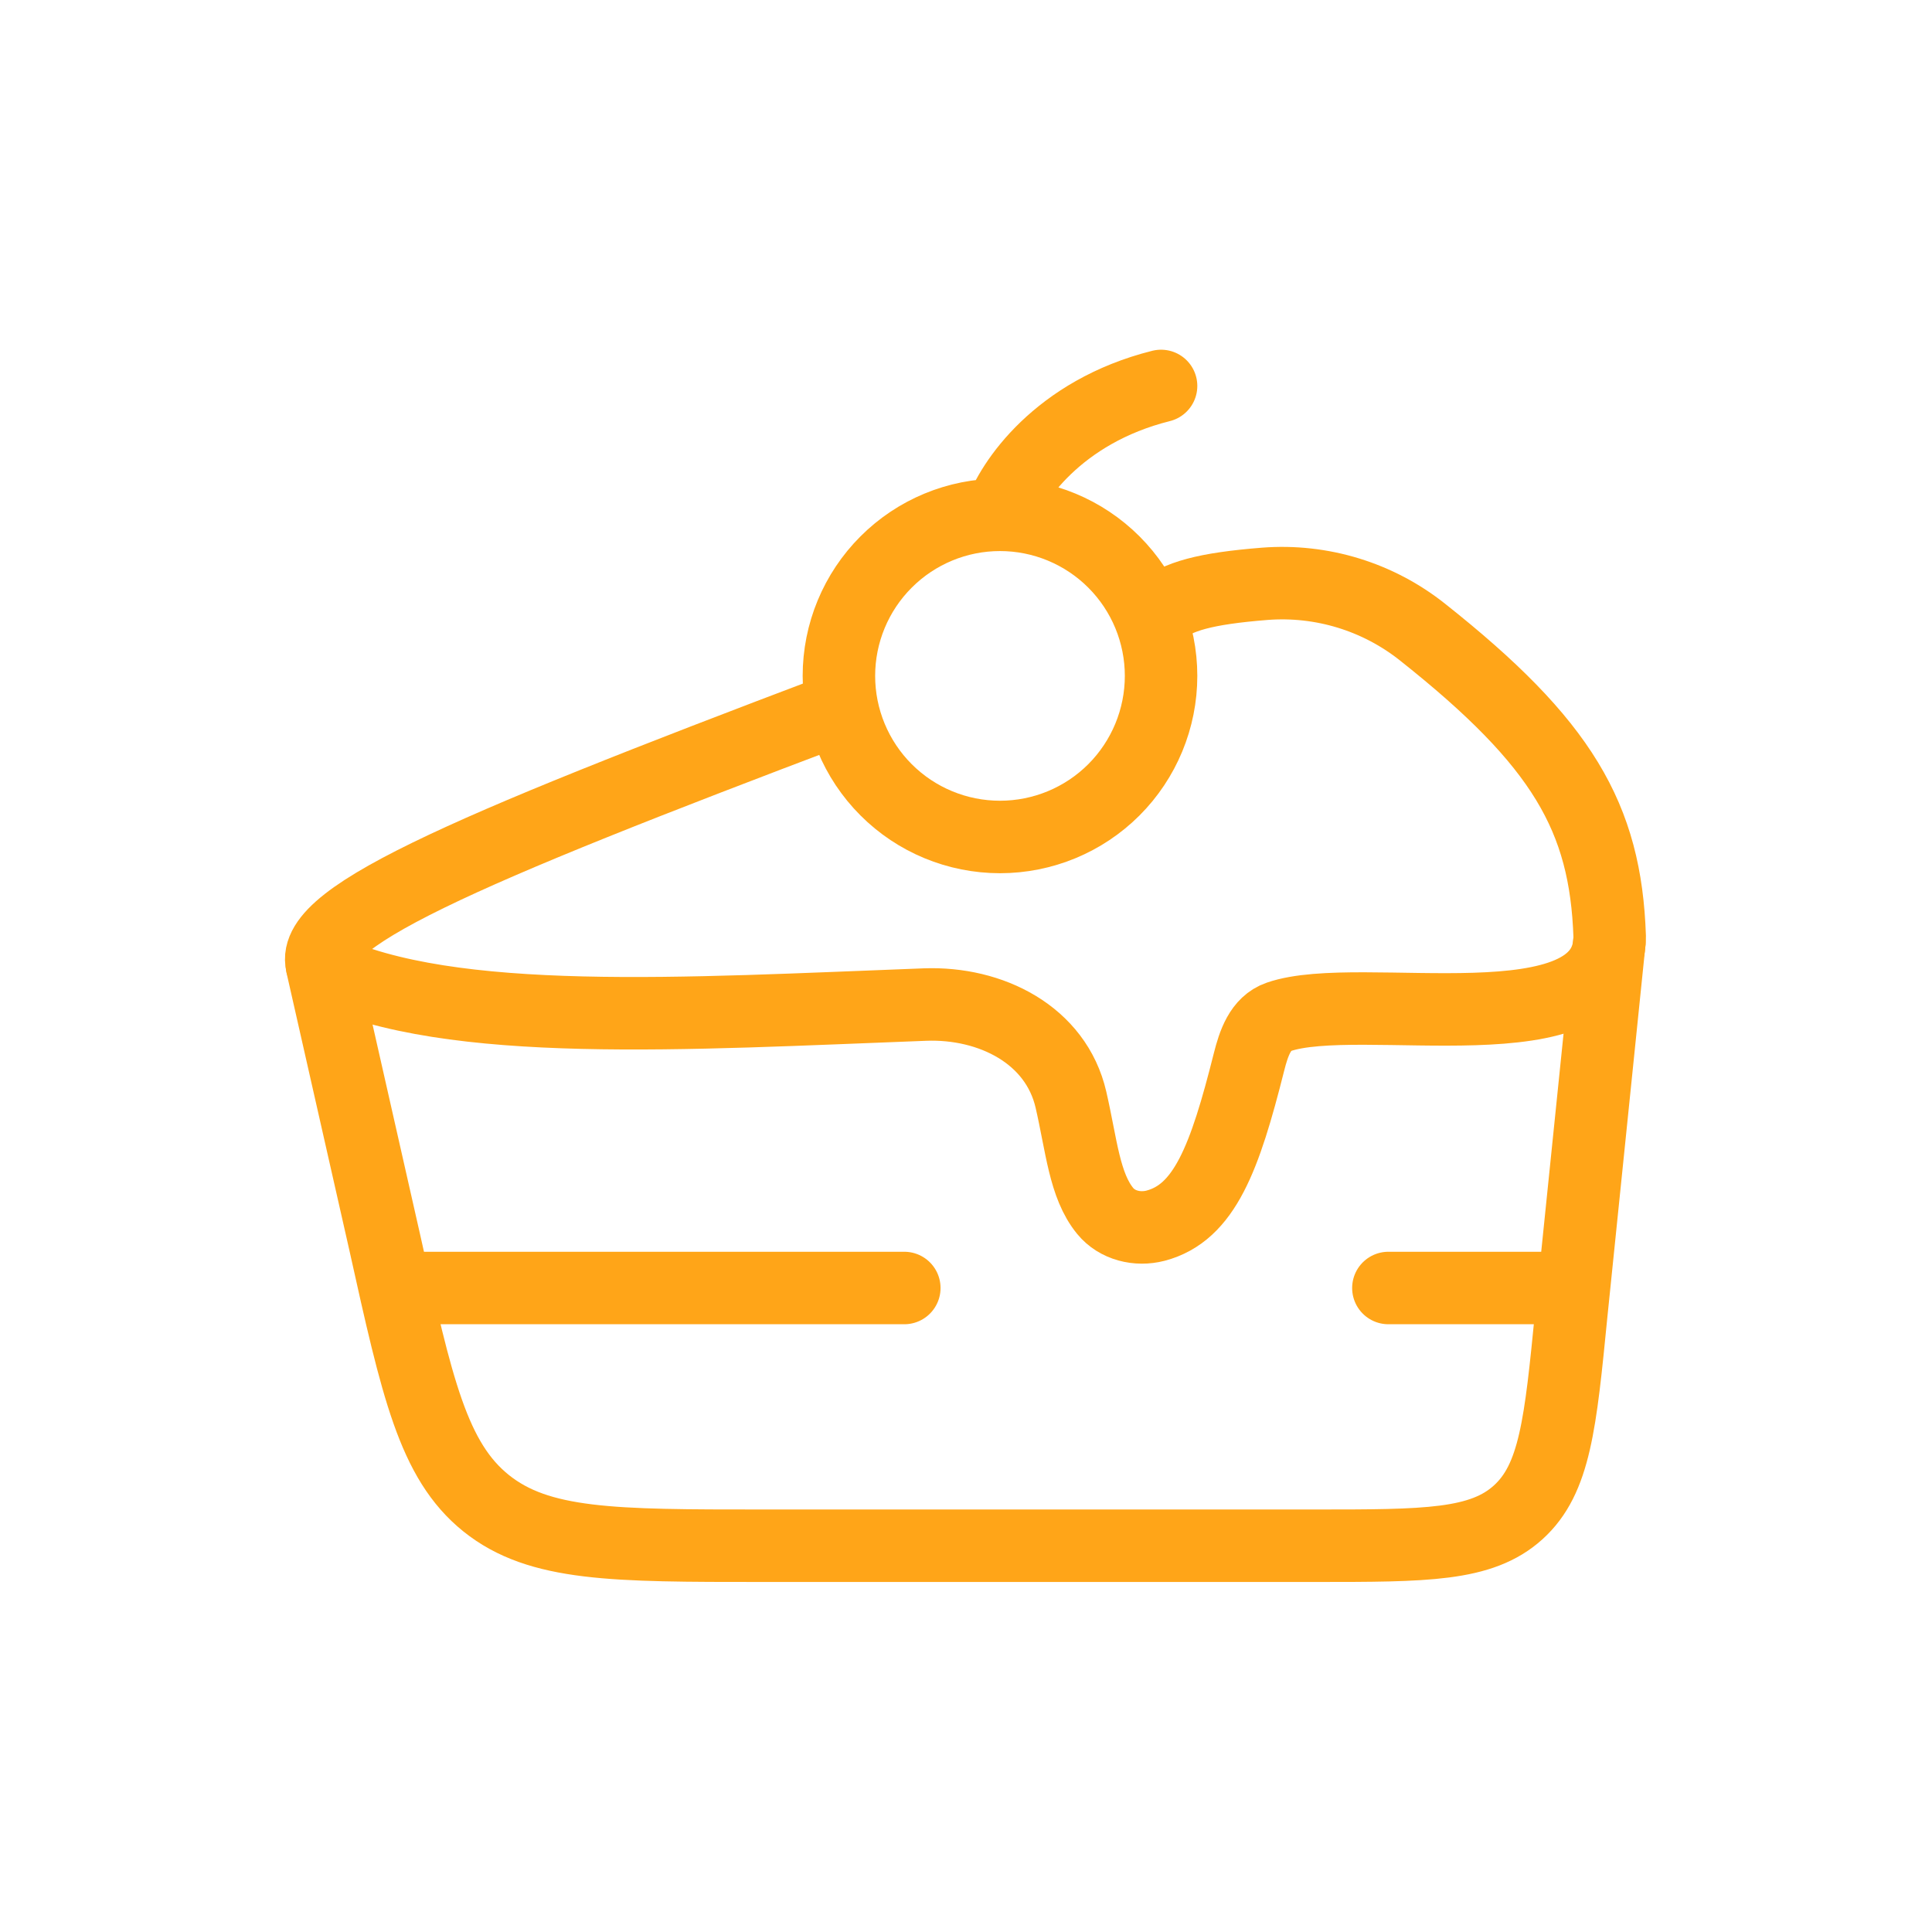
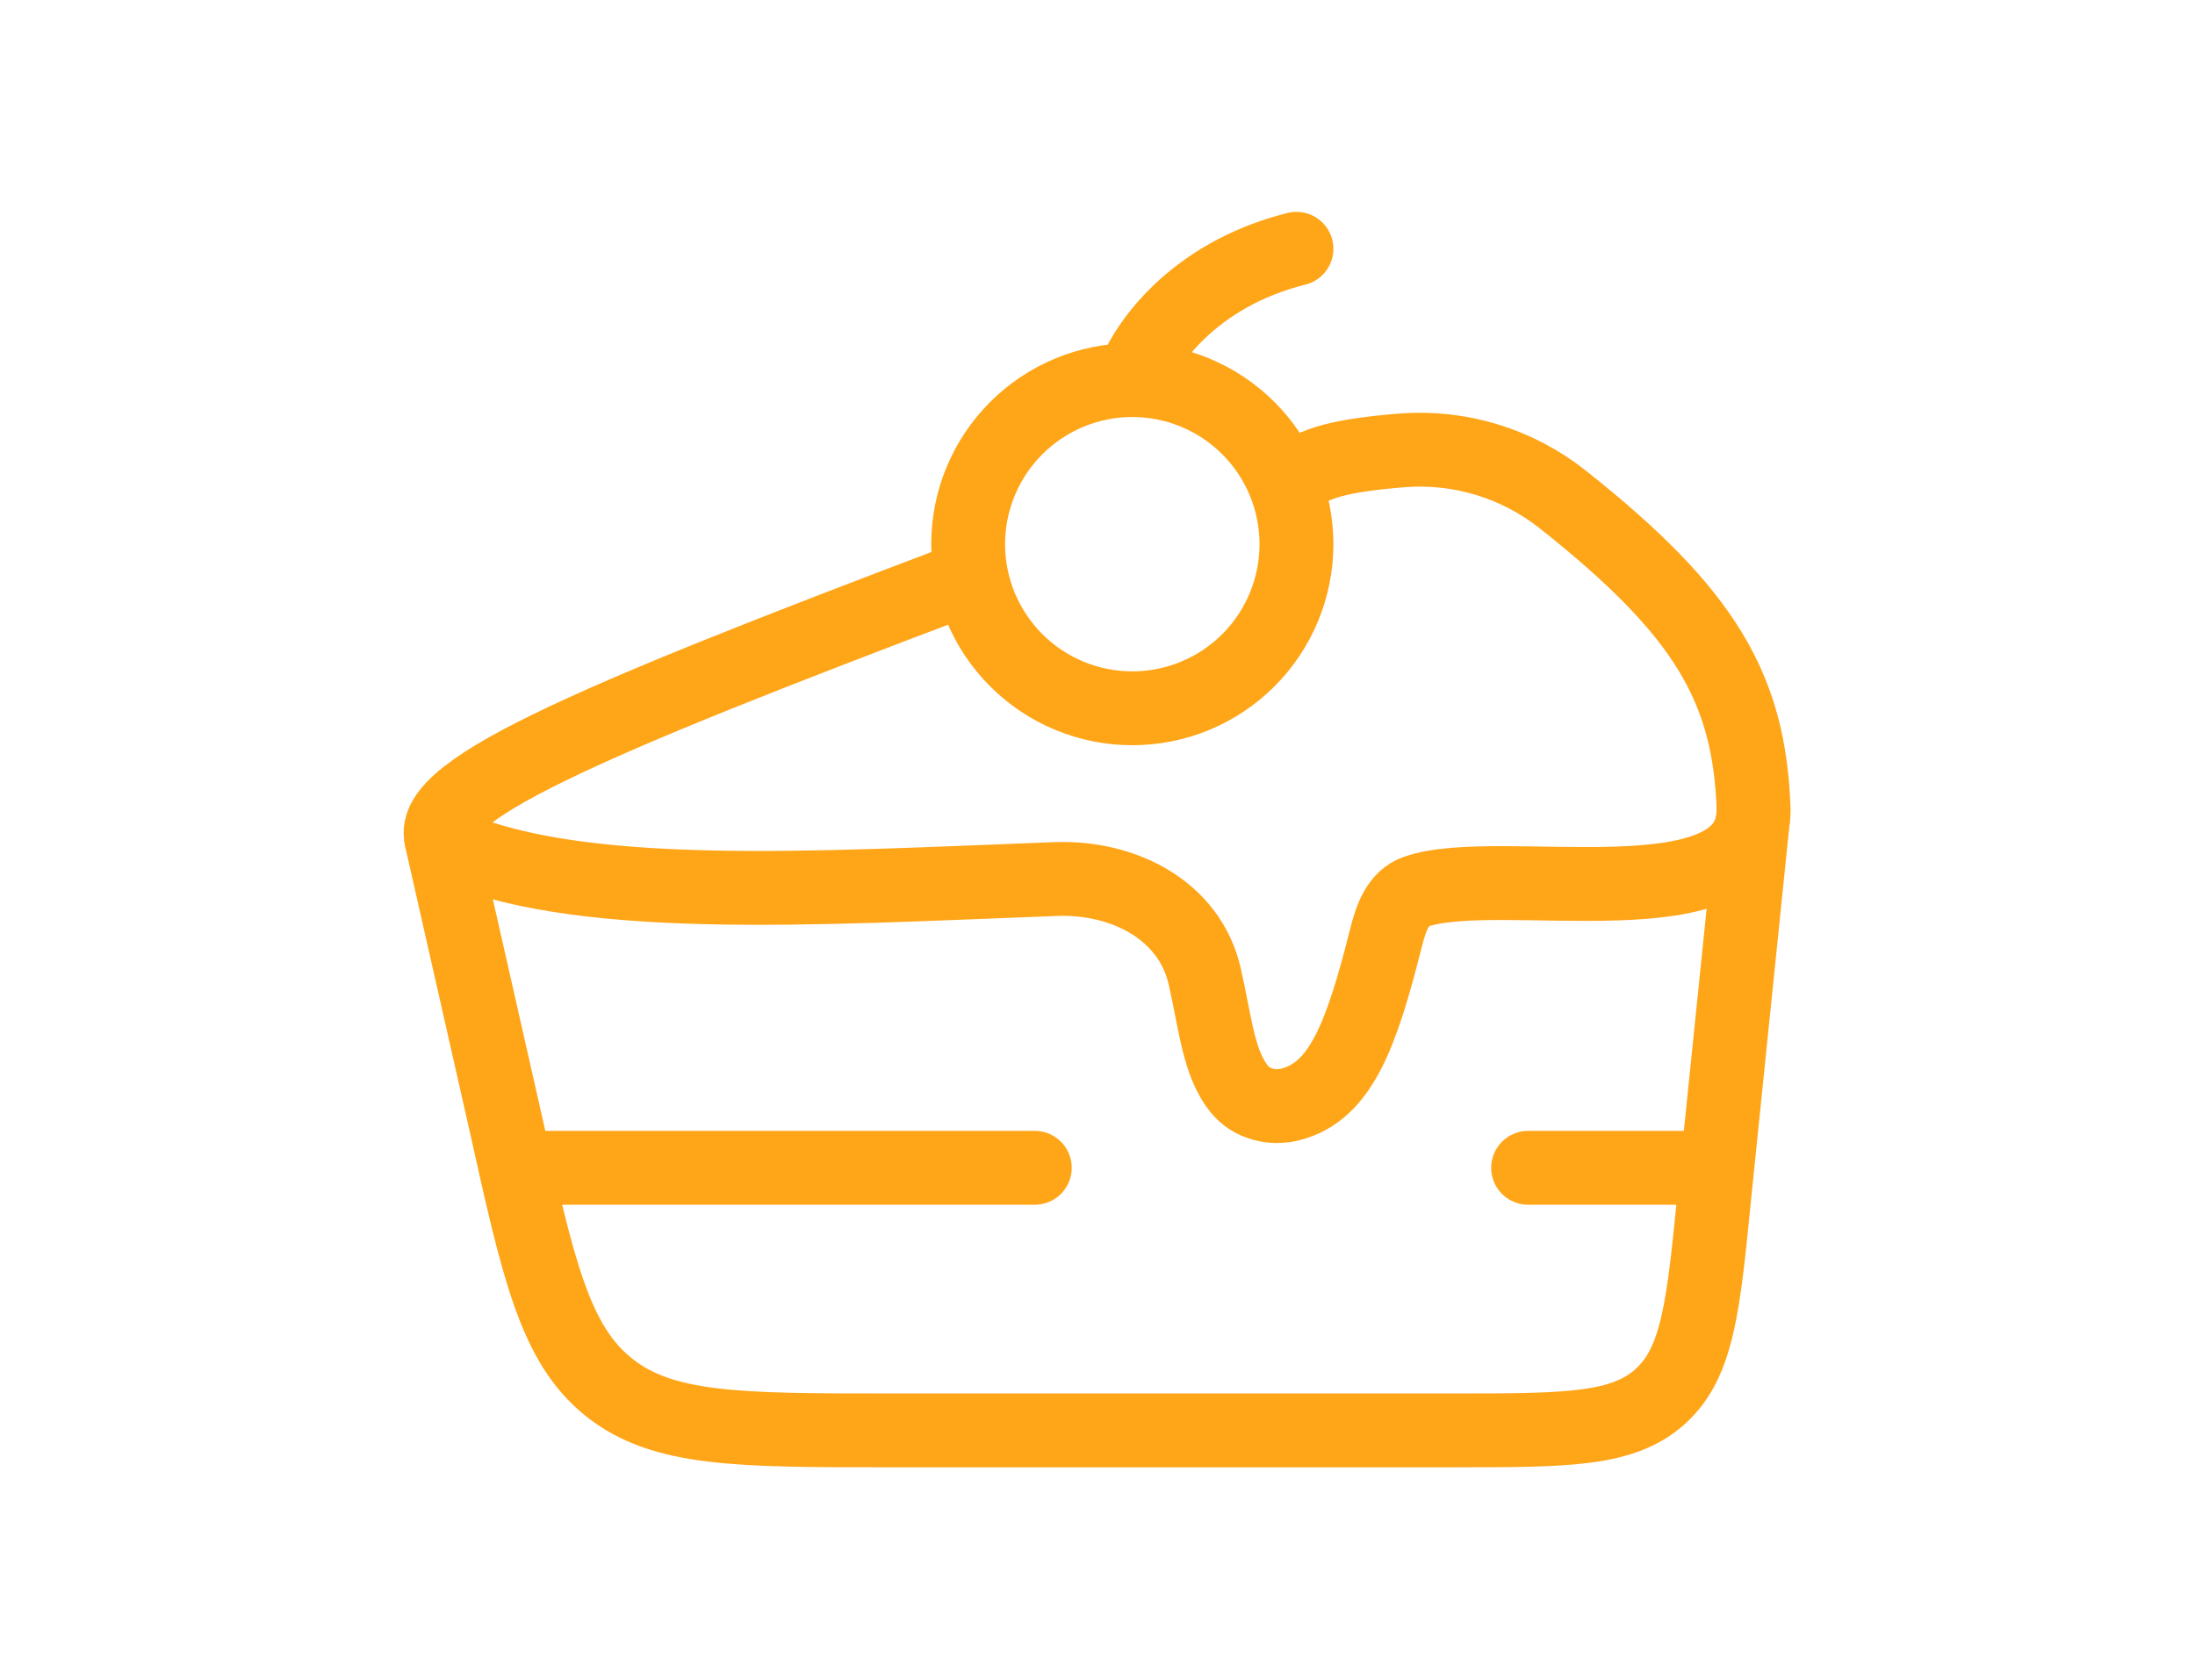
- <svg xmlns="http://www.w3.org/2000/svg" viewBox="85.03 38.02 59.97 59.97" fill="none">
+ <svg xmlns="http://www.w3.org/2000/svg" width="230" height="176" viewBox="89.43 42.42 51.16 51.16" fill="none">
  <path d="M98.076 78H113.1M128.126 78H133.134M116.07 54C117.396 54 118.668 54.527 119.606 55.465C120.543 56.402 121.07 57.674 121.07 59C121.07 60.326 120.543 61.598 119.606 62.536C118.668 63.474 117.396 64 116.07 64C114.744 64 113.472 63.474 112.535 62.536C111.597 61.598 111.07 60.326 111.07 59C111.07 57.674 111.597 56.402 112.535 55.465C113.472 54.527 114.744 54 116.07 54ZM116.07 54C116.404 53 117.87 50.8 121.07 50" stroke="#FFA518" stroke-width="2.25" stroke-linecap="round" stroke-linejoin="round" />
  <path d="M111.039 60.03C99.141 64.528 94.344 66.604 95.072 68.092C99.029 69.962 106.301 69.482 113.741 69.202C115.789 69.126 117.809 70.142 118.273 72.156C118.601 73.578 118.689 74.82 119.335 75.608C119.705 76.06 120.335 76.212 120.899 76.066C122.419 75.666 123.049 73.968 123.799 70.986C123.945 70.406 124.153 69.78 124.717 69.586C127.237 68.71 134.995 70.638 134.995 67.086C134.869 63.386 133.523 61.08 129.197 57.65C127.811 56.543 126.055 56.004 124.285 56.142C122.433 56.29 121.571 56.532 121.021 57.006" stroke="#FFA518" stroke-width="2.25" stroke-linecap="round" stroke-linejoin="round" />
  <path d="M95.025 67.986L96.975 76.596C97.975 81.104 98.475 83.358 100.119 84.68C101.765 86 104.073 86 108.689 86H125.845C129.289 86 131.011 86 132.155 84.964C133.299 83.928 133.467 82.214 133.805 78.784L134.985 67.268" stroke="#FFA518" stroke-width="2.25" stroke-linecap="round" stroke-linejoin="round" />
</svg>
